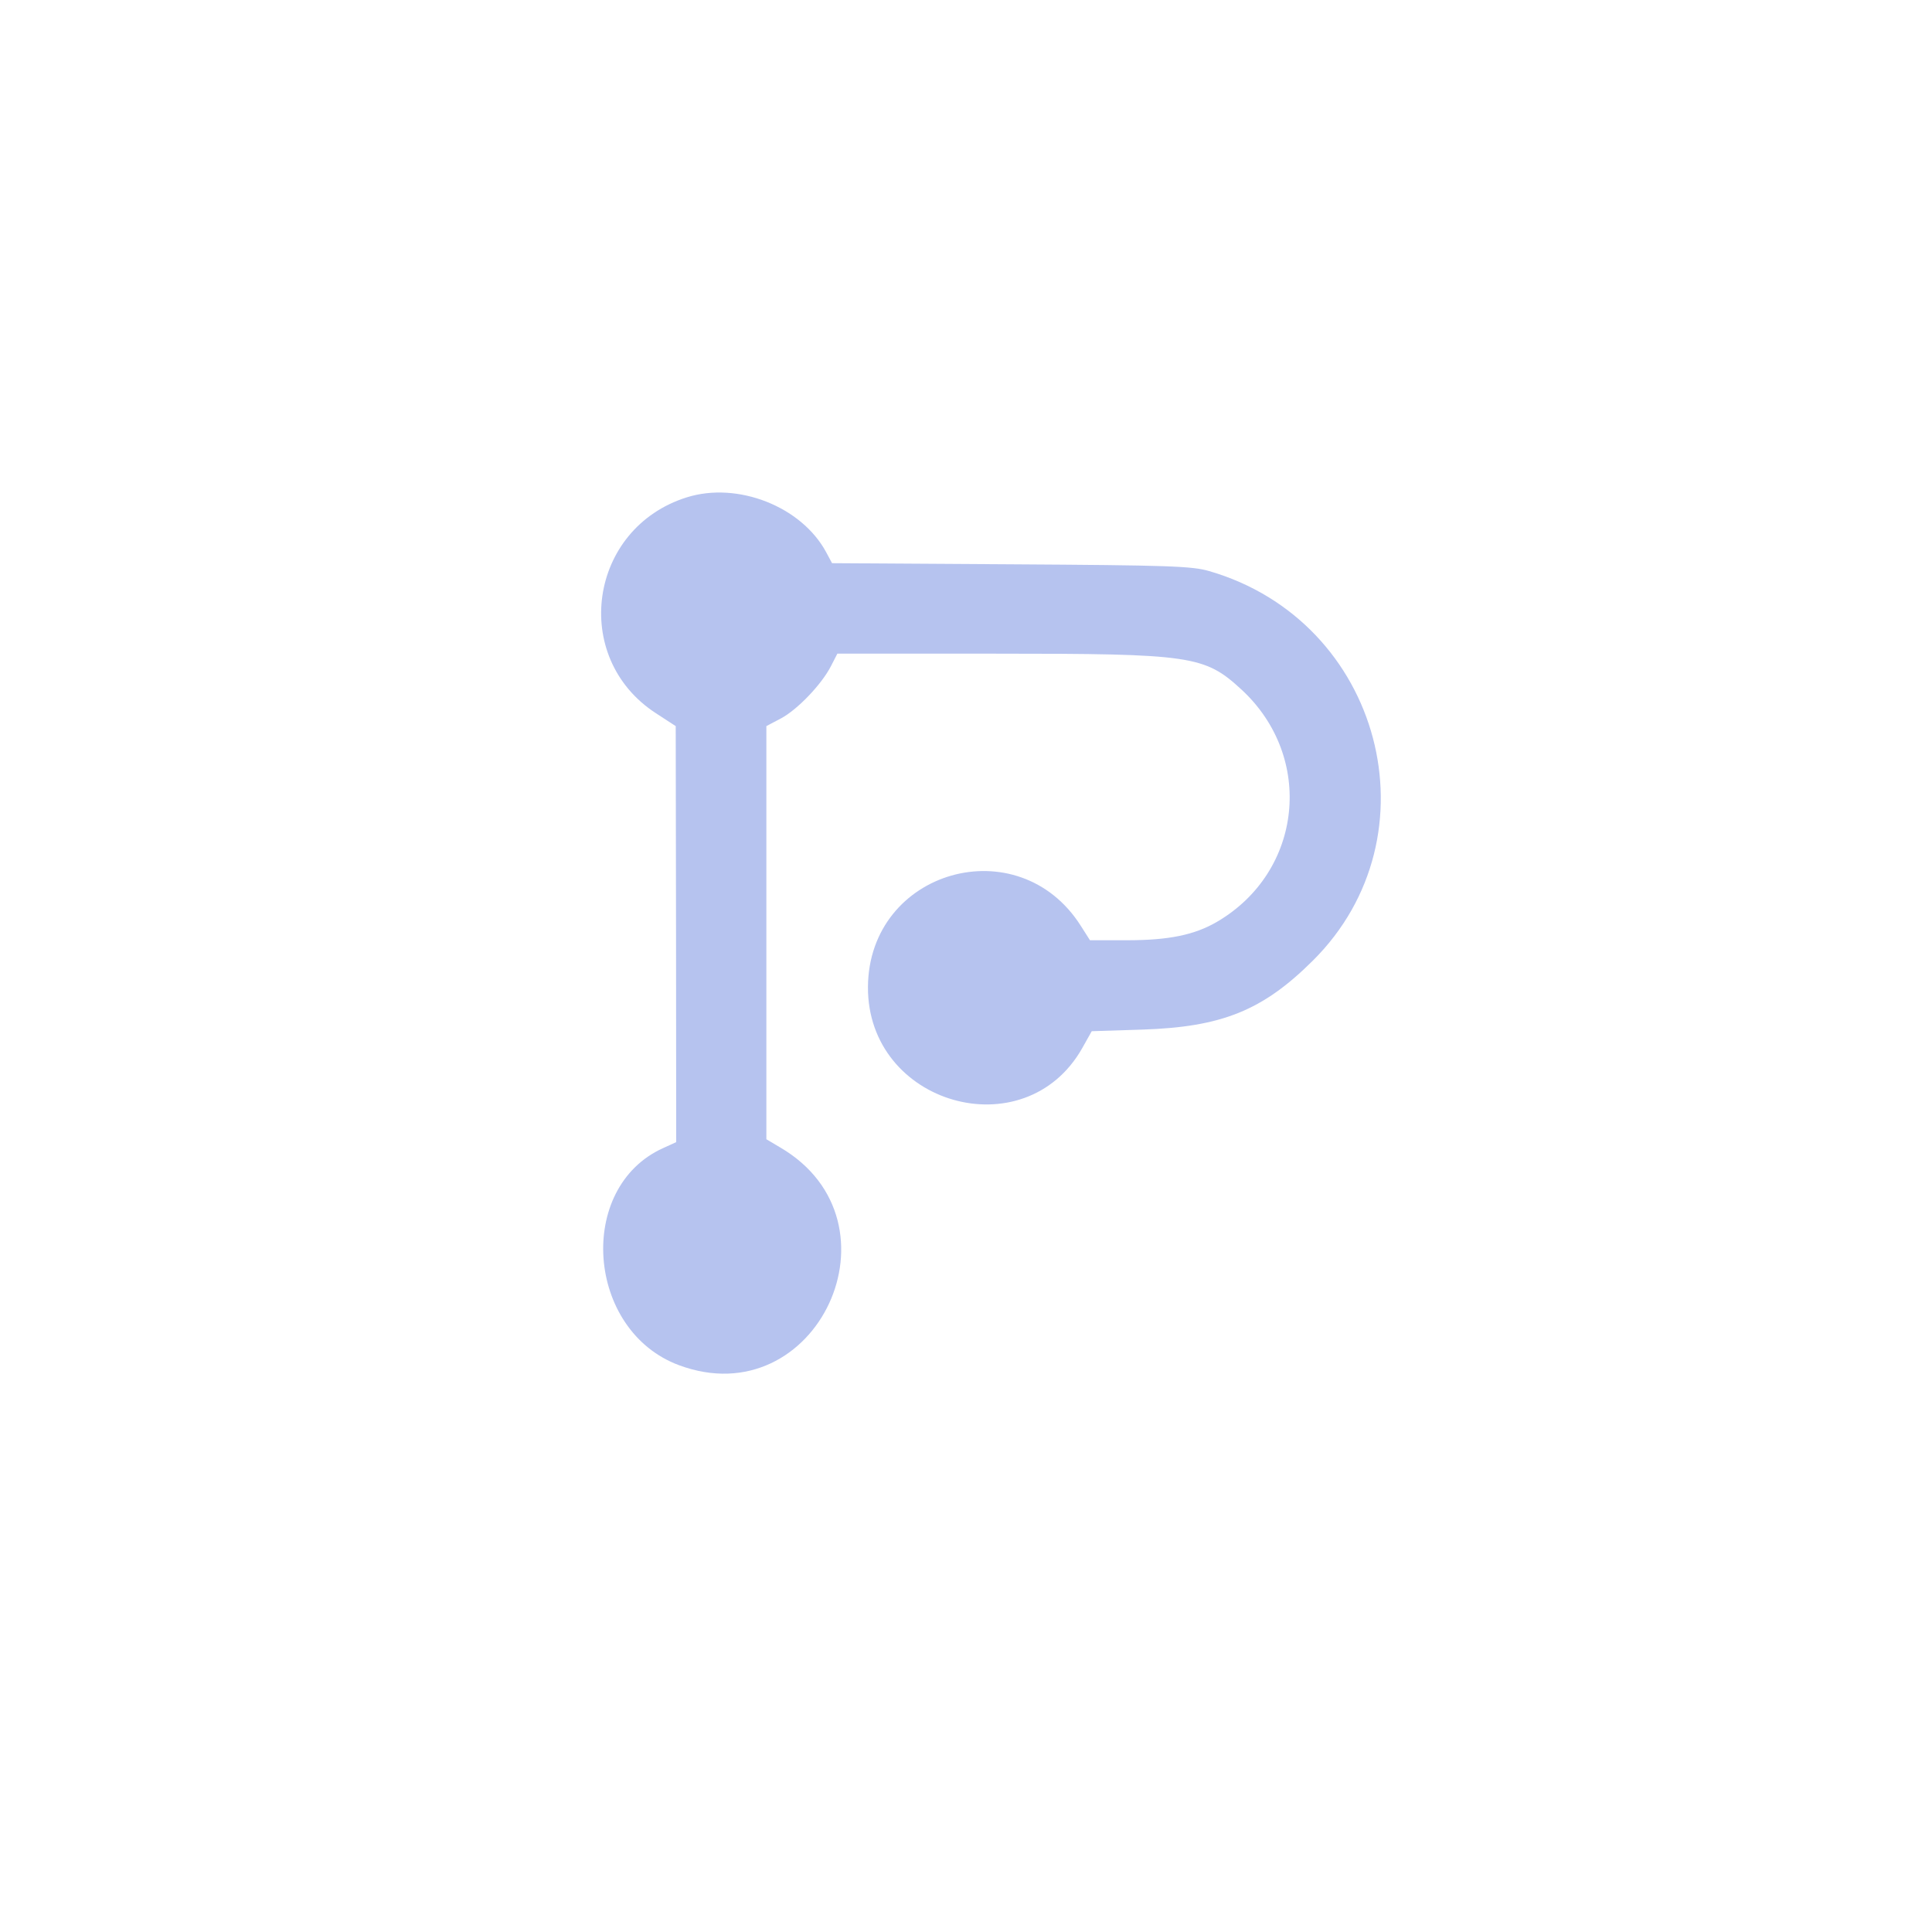
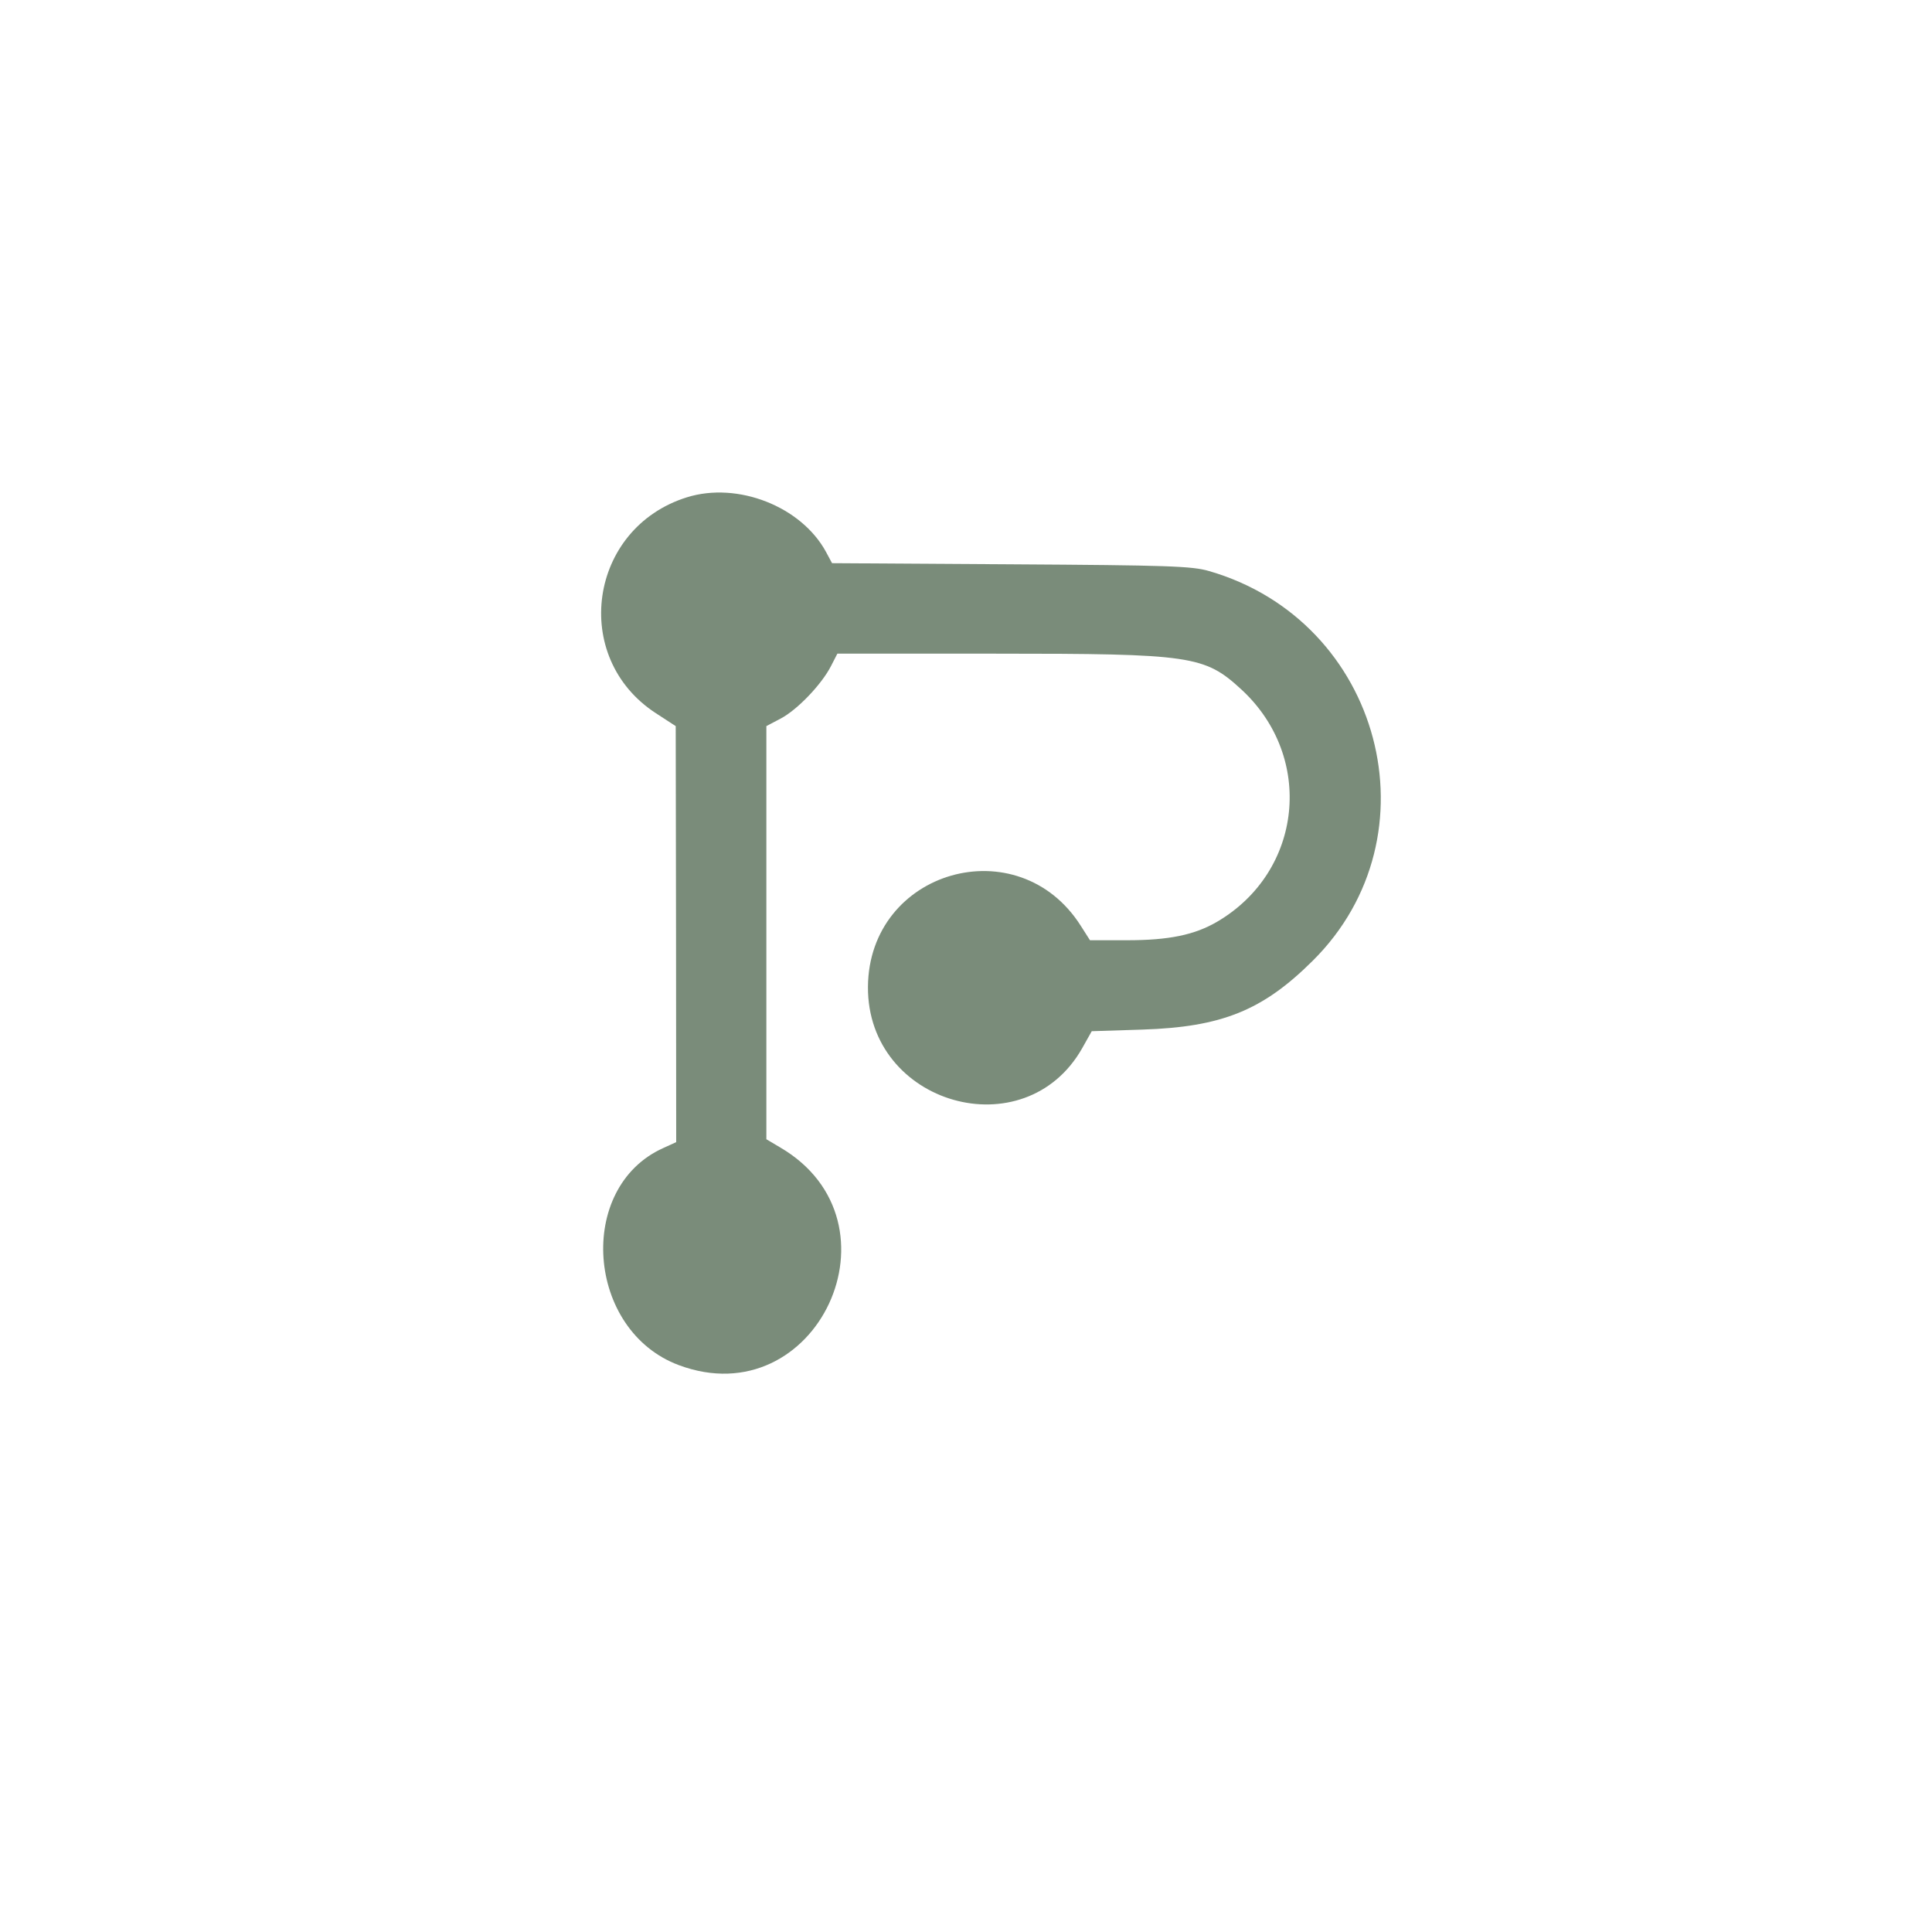
<svg xmlns="http://www.w3.org/2000/svg" version="1.0" width="600pt" height="600pt" viewBox="0 0 600 600" preserveAspectRatio="xMidYMid meet">
-   <g transform="translate(0,600) scale(0.05,-0.05)" fill="#b6c3ef" stroke="none">
+   <g transform="translate(0,600) scale(0.05,-0.05)" fill="#7a8c7a" stroke="none">
    <path d="M4266 8911 c-610 -191 -725 -995 -192 -1341 l123 -80 2 -1292 1 -1292 -81 -37 c-542 -244 -478 -1133 97 -1348 858 -320 1421 889 630 1352 l-86 51 0 1283 0 1283 91 48 c103 55 253 212 311 326 l39 76 984 0 c1217 0 1297 -12 1526 -223 455 -420 381 -1130 -151 -1442 -140 -82 -300 -115 -559 -115 l-231 0 -56 88 c-388 614 -1318 348 -1323 -378 -4 -731 974 -1011 1331 -380 l59 105 314 10 c493 16 747 118 1058 427 783 776 429 2111 -643 2421 -106 31 -251 36 -1231 42 l-1111 7 -37 69 c-153 283 -549 439 -865 340z" />
  </g>
</svg>
